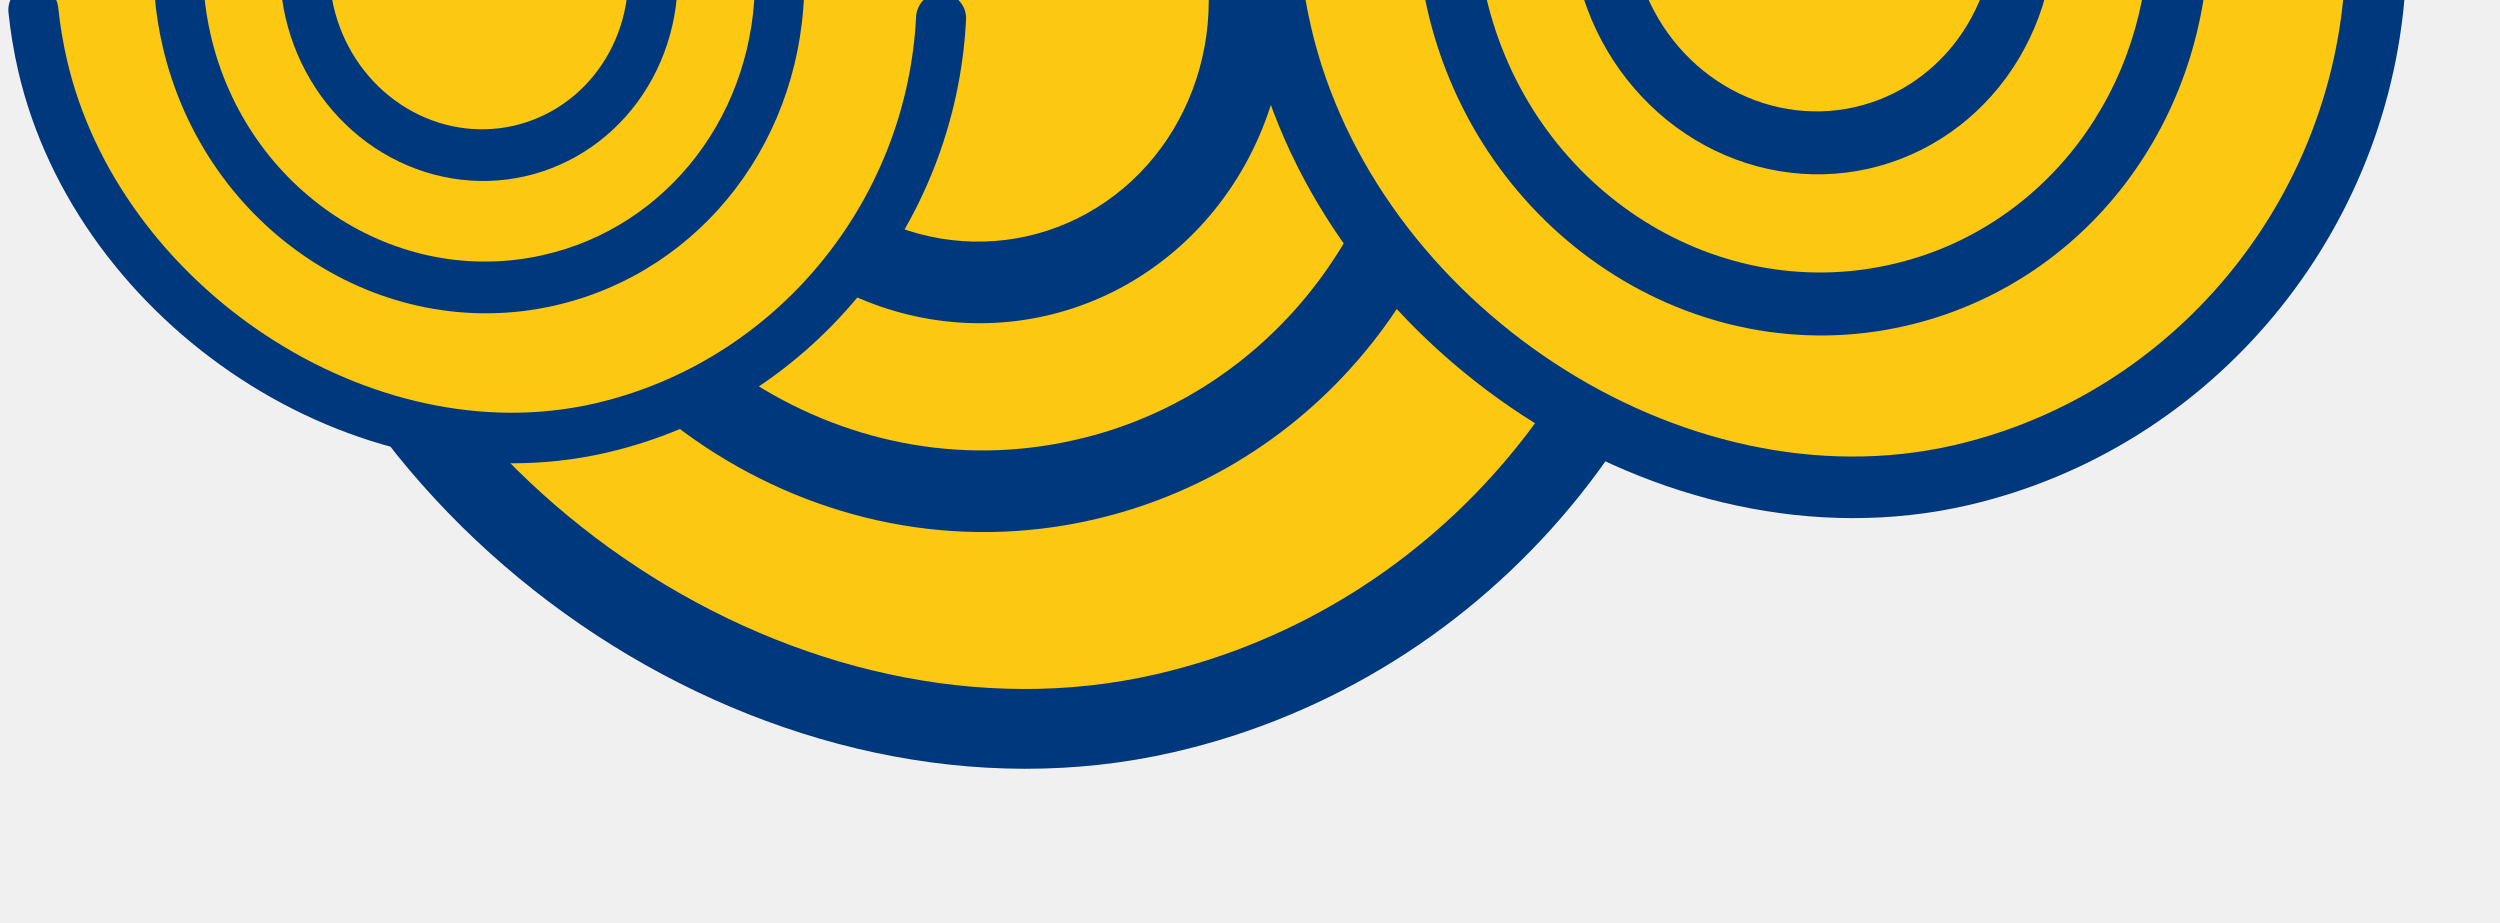
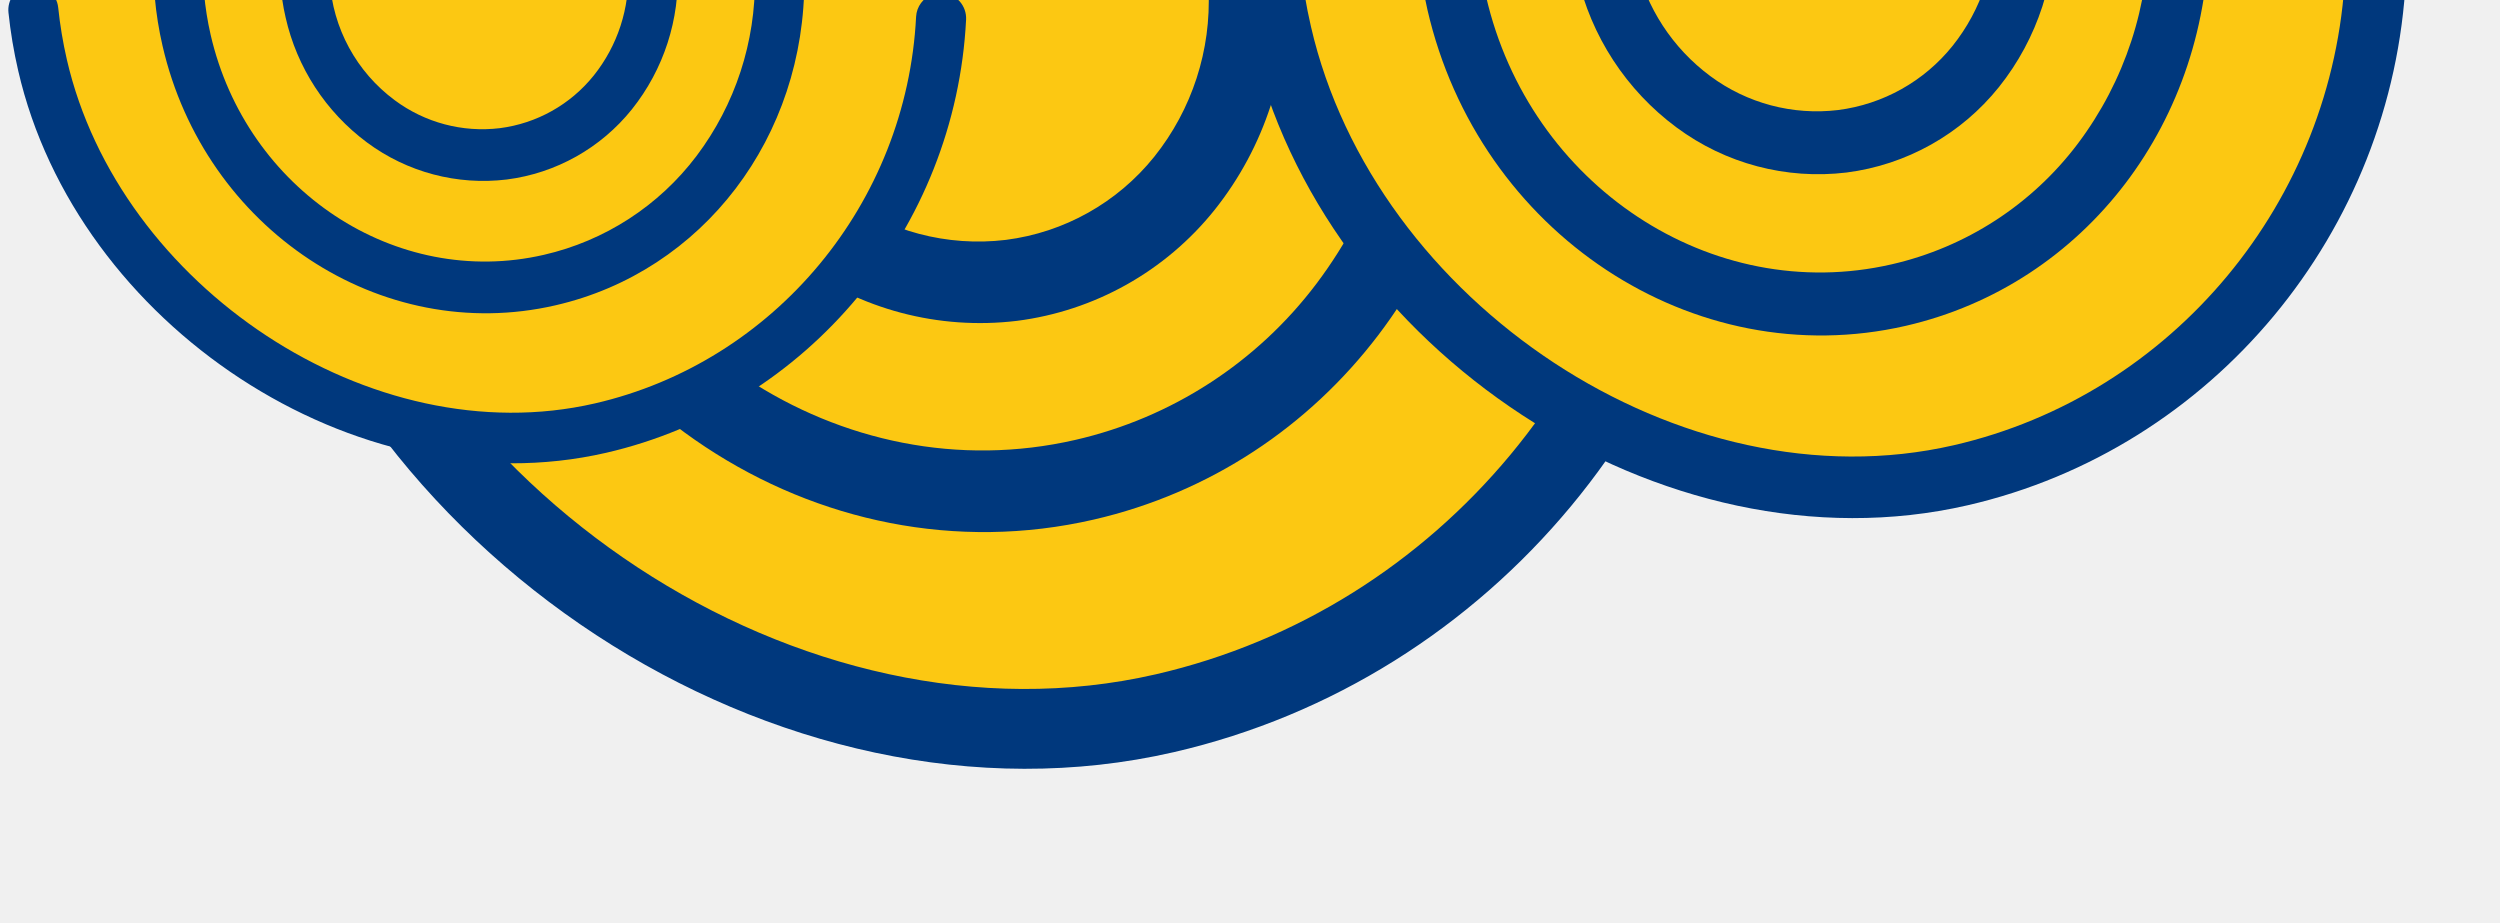
- <svg xmlns="http://www.w3.org/2000/svg" width="393" height="145" viewBox="0 0 393 145" fill="none">
-   <g clip-path="url(#clip0_2_2342)">
-     <path d="M137.241 112.919C58.287 104.118 41.839 4.502 41.839 4.502C41.839 4.502 115.576 -13.537 163.518 -12.163C204.939 -10.975 268.082 5.878 268.082 5.878C268.082 5.878 265.231 127.187 137.241 112.919Z" fill="#FCC812" />
-     <path d="M40.992 2.3C41.849 2.102 42.739 2.09 43.602 2.267C44.466 2.444 45.284 2.804 46.002 3.325C46.719 3.845 47.32 4.513 47.764 5.285C48.209 6.057 48.486 6.914 48.578 7.801C49.031 12.137 49.748 16.442 50.726 20.691C63.661 76.894 126.225 118.77 181.698 106.004C226.318 95.734 259.1 56.275 261.421 10.054C261.463 9.23 261.664 8.424 262.013 7.681C262.363 6.938 262.854 6.273 263.458 5.723C264.063 5.174 264.769 4.751 265.537 4.479C266.305 4.206 267.119 4.09 267.933 4.136C268.747 4.183 269.544 4.391 270.281 4.749C271.017 5.107 271.677 5.607 272.224 6.222C272.77 6.837 273.192 7.555 273.466 8.333C273.739 9.112 273.859 9.936 273.818 10.76C271.215 62.543 234.496 106.735 184.514 118.238C122.381 132.537 53.126 86.415 38.638 23.461C37.541 18.702 36.737 13.882 36.232 9.026C36.078 7.506 36.476 5.985 37.352 4.747C38.228 3.509 39.522 2.639 40.992 2.3Z" fill="#00387D" />
-     <path d="M77.211 -1.497C77.502 -1.566 77.798 -1.612 78.096 -1.635C79.715 -1.754 81.326 -1.195 82.577 -0.082C83.827 1.032 84.614 2.61 84.765 4.305C85.07 7.742 85.612 11.157 86.388 14.523C95.263 53.085 132.346 77.593 169.051 69.145C184.076 65.747 197.441 57.088 206.956 44.587C216.471 32.086 221.572 16.484 221.424 0.338C221.418 -0.504 221.571 -1.335 221.874 -2.109C222.177 -2.882 222.624 -3.582 223.19 -4.168C223.756 -4.755 224.429 -5.217 225.171 -5.528C225.913 -5.838 226.709 -5.992 227.514 -5.979C228.32 -5.967 229.119 -5.789 229.865 -5.455C230.611 -5.122 231.29 -4.639 231.864 -4.035C232.437 -3.431 232.894 -2.717 233.207 -1.934C233.52 -1.152 233.685 -0.315 233.69 0.527C233.958 39.873 208.555 73.244 171.918 81.676C128.64 91.636 84.916 62.743 74.45 17.271C73.536 13.3 72.895 9.271 72.534 5.216C72.399 3.678 72.798 2.154 73.657 0.921C74.516 -0.312 75.778 -1.17 77.211 -1.497Z" fill="#00387D" />
-     <path d="M108.38 -4.915C108.724 -4.995 109.074 -5.042 109.428 -5.055C111.05 -5.129 112.648 -4.527 113.871 -3.38C115.094 -2.232 115.841 -0.634 115.949 1.064C116.089 3.232 116.406 5.388 116.897 7.507C119.061 16.917 124.481 25.222 132.102 30.806C139.723 36.39 148.999 38.852 158.121 37.712C167.244 36.572 175.56 31.913 181.451 24.641C187.341 17.369 190.383 8.007 189.983 -1.623C189.947 -2.465 190.069 -3.303 190.343 -4.088C190.617 -4.874 191.038 -5.591 191.581 -6.201C192.124 -6.81 192.779 -7.299 193.508 -7.64C194.238 -7.981 195.027 -8.166 195.832 -8.186C196.636 -8.206 197.44 -8.06 198.197 -7.757C198.955 -7.453 199.651 -6.998 200.245 -6.417C200.84 -5.835 201.322 -5.14 201.664 -4.37C202.005 -3.6 202.2 -2.77 202.237 -1.929C202.774 10.889 198.731 23.354 190.895 33.036C183.059 42.718 171.991 48.924 159.849 50.445C147.707 51.965 135.361 48.691 125.216 41.261C115.071 33.83 107.855 22.775 104.974 10.251C104.32 7.416 103.897 4.533 103.711 1.634C103.615 0.125 104.031 -1.358 104.885 -2.556C105.739 -3.754 106.977 -4.59 108.38 -4.915Z" fill="#00387D" />
-     <path d="M272.833 75.328C211.914 68.537 199.223 -8.324 199.223 -8.324C199.223 -8.324 256.116 -22.242 293.108 -21.182C325.067 -20.265 373.786 -7.262 373.786 -7.262C373.786 -7.262 371.586 86.336 272.833 75.328Z" fill="#FCC812" />
-     <path d="M198.57 -10.023C199.231 -10.176 199.918 -10.184 200.584 -10.048C201.251 -9.912 201.882 -9.634 202.435 -9.232C202.989 -8.831 203.453 -8.315 203.795 -7.72C204.138 -7.124 204.352 -6.462 204.423 -5.778C204.772 -2.433 205.326 0.889 206.08 4.168C216.061 47.532 264.333 79.843 307.134 69.992C341.562 62.069 366.856 31.623 368.647 -4.04C368.678 -4.676 368.834 -5.298 369.103 -5.871C369.373 -6.444 369.752 -6.957 370.218 -7.381C370.685 -7.805 371.23 -8.132 371.822 -8.342C372.414 -8.552 373.042 -8.642 373.671 -8.606C374.299 -8.57 374.914 -8.409 375.482 -8.133C376.05 -7.857 376.56 -7.471 376.981 -6.996C377.403 -6.522 377.729 -5.968 377.94 -5.368C378.151 -4.767 378.243 -4.131 378.211 -3.495C376.203 36.459 347.872 70.556 309.307 79.431C261.368 90.464 207.932 54.878 196.753 6.304C195.907 2.633 195.287 -1.087 194.897 -4.833C194.779 -6.006 195.086 -7.179 195.762 -8.135C196.438 -9.09 197.436 -9.761 198.57 -10.023Z" fill="#00387D" />
-     <path d="M226.516 -12.952C226.74 -13.005 226.968 -13.041 227.198 -13.059C228.447 -13.15 229.691 -12.719 230.655 -11.86C231.62 -11.001 232.227 -9.783 232.344 -8.476C232.579 -5.823 232.998 -3.188 233.596 -0.591C240.444 29.162 269.056 48.071 297.376 41.553C308.969 38.931 319.281 32.25 326.623 22.605C333.964 12.96 337.9 0.922 337.785 -11.536C337.781 -12.186 337.899 -12.828 338.133 -13.424C338.367 -14.021 338.712 -14.561 339.148 -15.013C339.585 -15.466 340.104 -15.822 340.676 -16.062C341.249 -16.302 341.863 -16.42 342.485 -16.411C343.106 -16.401 343.723 -16.264 344.298 -16.006C344.874 -15.749 345.398 -15.376 345.841 -14.91C346.283 -14.444 346.635 -13.893 346.877 -13.29C347.119 -12.686 347.246 -12.04 347.25 -11.391C347.457 18.968 327.856 44.716 299.588 51.221C266.197 58.906 232.46 36.614 224.385 1.528C223.68 -1.536 223.186 -4.644 222.907 -7.773C222.803 -8.959 223.11 -10.135 223.773 -11.086C224.436 -12.038 225.41 -12.7 226.516 -12.952Z" fill="#00387D" />
-     <path d="M250.565 -15.589C250.83 -15.651 251.1 -15.687 251.373 -15.697C252.624 -15.755 253.858 -15.29 254.801 -14.405C255.745 -13.52 256.322 -12.286 256.405 -10.976C256.513 -9.303 256.757 -7.64 257.136 -6.005C258.805 1.255 262.988 7.664 268.868 11.972C274.748 16.28 281.905 18.18 288.943 17.3C295.982 16.421 302.399 12.826 306.944 7.215C311.488 1.605 313.835 -5.62 313.527 -13.05C313.499 -13.699 313.593 -14.345 313.805 -14.951C314.016 -15.557 314.341 -16.111 314.76 -16.581C315.179 -17.052 315.684 -17.429 316.247 -17.692C316.81 -17.955 317.419 -18.098 318.04 -18.113C318.66 -18.129 319.281 -18.016 319.865 -17.782C320.449 -17.548 320.986 -17.196 321.445 -16.748C321.904 -16.3 322.276 -15.763 322.539 -15.169C322.803 -14.575 322.953 -13.935 322.982 -13.285C323.396 -3.395 320.277 6.222 314.231 13.692C308.185 21.163 299.645 25.951 290.277 27.125C280.908 28.298 271.382 25.771 263.555 20.038C255.727 14.305 250.16 5.776 247.937 -3.888C247.432 -6.075 247.106 -8.299 246.962 -10.537C246.888 -11.7 247.209 -12.845 247.868 -13.77C248.527 -14.694 249.482 -15.338 250.565 -15.589Z" fill="#00387D" />
-     <path d="M65.33 67.803C15.305 62.227 4.884 -0.89 4.884 -0.89C4.884 -0.89 51.603 -12.319 81.98 -11.448C108.224 -10.696 148.231 -0.018 148.231 -0.018C148.231 -0.018 146.425 76.843 65.33 67.803Z" fill="#FCC812" />
-     <path d="M4.347 -2.285C4.89 -2.411 5.454 -2.418 6.001 -2.306C6.549 -2.194 7.067 -1.965 7.521 -1.636C7.976 -1.306 8.357 -0.883 8.638 -0.394C8.92 0.095 9.095 0.639 9.154 1.2C9.44 3.948 9.895 6.676 10.515 9.368C18.71 44.978 58.351 71.511 93.498 63.422C121.769 56.915 142.54 31.913 144.011 2.628C144.037 2.106 144.164 1.595 144.386 1.125C144.607 0.654 144.918 0.232 145.301 -0.116C145.684 -0.464 146.132 -0.732 146.618 -0.904C147.105 -1.077 147.62 -1.151 148.136 -1.121C148.652 -1.092 149.157 -0.96 149.624 -0.733C150.09 -0.507 150.509 -0.189 150.855 0.2C151.201 0.59 151.469 1.045 151.642 1.538C151.815 2.031 151.891 2.554 151.865 3.075C150.216 35.885 126.951 63.885 95.282 71.173C55.915 80.233 12.036 51.01 2.855 11.123C2.161 8.108 1.652 5.053 1.331 1.977C1.234 1.014 1.486 0.05 2.041 -0.734C2.596 -1.519 3.416 -2.07 4.347 -2.285Z" fill="#00387D" />
-     <path d="M27.296 -4.691C27.48 -4.734 27.667 -4.763 27.856 -4.778C28.882 -4.853 29.903 -4.499 30.695 -3.794C31.487 -3.088 31.986 -2.088 32.082 -1.014C32.275 1.163 32.618 3.327 33.11 5.46C38.733 29.893 62.229 45.42 85.485 40.068C95.005 37.915 103.473 32.429 109.502 24.508C115.53 16.588 118.762 6.702 118.668 -3.528C118.665 -4.061 118.762 -4.588 118.954 -5.078C119.146 -5.568 119.429 -6.011 119.787 -6.383C120.146 -6.755 120.572 -7.047 121.042 -7.244C121.512 -7.441 122.017 -7.538 122.527 -7.531C123.038 -7.523 123.544 -7.41 124.016 -7.198C124.489 -6.987 124.92 -6.681 125.283 -6.298C125.646 -5.916 125.936 -5.463 126.134 -4.967C126.333 -4.472 126.437 -3.942 126.44 -3.408C126.61 21.522 110.515 42.665 87.302 48.008C59.881 54.318 32.177 36.012 25.546 7.201C24.967 4.685 24.561 2.132 24.332 -0.437C24.247 -1.411 24.499 -2.377 25.044 -3.158C25.588 -3.94 26.387 -4.483 27.296 -4.691Z" fill="#00387D" />
-     <path d="M47.044 -6.856C47.262 -6.907 47.484 -6.937 47.708 -6.945C48.736 -6.992 49.748 -6.611 50.523 -5.884C51.298 -5.157 51.772 -4.144 51.84 -3.068C51.929 -1.695 52.13 -0.329 52.44 1.014C53.812 6.976 57.246 12.239 62.075 15.776C66.903 19.314 72.78 20.874 78.56 20.152C84.34 19.43 89.61 16.477 93.342 11.87C97.073 7.263 99.001 1.331 98.748 -4.771C98.725 -5.304 98.802 -5.835 98.976 -6.333C99.15 -6.83 99.416 -7.285 99.76 -7.671C100.104 -8.057 100.519 -8.367 100.981 -8.583C101.443 -8.799 101.944 -8.916 102.453 -8.929C102.963 -8.942 103.472 -8.849 103.952 -8.657C104.432 -8.465 104.873 -8.176 105.25 -7.808C105.627 -7.44 105.932 -6.999 106.149 -6.511C106.365 -6.023 106.488 -5.498 106.512 -4.964C106.852 3.157 104.291 11.055 99.326 17.189C94.361 23.324 87.348 27.256 79.655 28.219C71.962 29.183 64.139 27.108 57.712 22.4C51.284 17.692 46.712 10.688 44.886 2.753C44.472 0.957 44.204 -0.87 44.086 -2.707C44.025 -3.663 44.289 -4.603 44.83 -5.362C45.371 -6.121 46.155 -6.65 47.044 -6.856Z" fill="#00387D" />
+ <svg xmlns="http://www.w3.org/2000/svg" width="393" height="145" fill="none">
+   <g clip-path="url(#a)">
+     <path fill="#FCC812" d="M137.24 112.92C58.3 104.12 41.84 4.5 41.84 4.5s73.74-18.04 121.68-16.66c41.42 1.18 104.56 18.04 104.56 18.04s-2.85 121.3-130.84 107.04Z" />
+     <path fill="#00387D" d="M41 2.3a6.13 6.13 0 0 1 5 1.02 6.3 6.3 0 0 1 2.58 4.48 107 107 0 0 0 2.15 12.9c12.93 56.2 75.5 98.07 130.97 85.3 44.62-10.27 77.4-49.73 79.72-95.95a6.34 6.34 0 0 1 2.04-4.33 6.15 6.15 0 0 1 8.76.5 6.36 6.36 0 0 1 1.6 4.54c-2.6 51.78-39.32 95.97-89.3 107.48-62.14 14.3-131.4-31.83-145.88-94.78-1.1-4.76-1.9-9.58-2.4-14.43a6.3 6.3 0 0 1 1.11-4.28A6.15 6.15 0 0 1 41 2.3Z" />
+     <path fill="#00387D" d="M77.21-1.5a6.07 6.07 0 0 1 5.37 1.42 6.67 6.67 0 0 1 2.18 4.38c.31 3.44.85 6.86 1.63 10.22 8.87 38.57 45.96 63.07 82.66 54.63a65.93 65.93 0 0 0 37.9-24.56A71.95 71.95 0 0 0 221.43.34a6.58 6.58 0 0 1 1.77-4.5 5.94 5.94 0 0 1 4.32-1.82c.81.01 1.6.2 2.36.52a6.32 6.32 0 0 1 3.34 3.53c.31.78.47 1.61.48 2.46.27 39.34-25.13 72.71-61.77 81.15-43.28 9.96-87-18.94-97.47-64.4-.91-3.98-1.55-8-1.92-12.06a6.52 6.52 0 0 1 1.13-4.3A5.95 5.95 0 0 1 77.2-1.5Z" />
+     <path fill="#00387D" d="M108.38-4.91a6.1 6.1 0 0 1 5.5 1.54 6.68 6.68 0 0 1 2.07 4.43c.14 2.17.46 4.33.95 6.45a39.98 39.98 0 0 0 15.2 23.3 36.38 36.38 0 0 0 26.02 6.9 35.7 35.7 0 0 0 23.33-13.07 39.14 39.14 0 0 0 8.53-26.26 6.63 6.63 0 0 1 1.6-4.58 5.96 5.96 0 0 1 4.25-1.99 6.26 6.26 0 0 1 4.41 1.77 6.6 6.6 0 0 1 2 4.5 52.1 52.1 0 0 1-11.34 34.96 47.5 47.5 0 0 1-31.05 17.4 48.41 48.41 0 0 1-34.63-9.18 53.21 53.21 0 0 1-20.25-31 53.6 53.6 0 0 1-1.26-8.63c-.1-1.5.32-2.99 1.18-4.19a5.94 5.94 0 0 1 3.49-2.35Z" />
+     <path fill="#FCC812" d="M272.83 75.33c-60.92-6.8-73.6-83.65-73.6-83.65s56.89-13.92 93.88-12.86c31.96.91 80.68 13.92 80.68 13.92s-2.2 93.6-100.96 82.59Z" />
+     <path fill="#00387D" d="M198.57-10.02a4.73 4.73 0 0 1 3.87.79 4.85 4.85 0 0 1 1.98 3.45c.35 3.35.9 6.67 1.66 9.95 9.98 43.36 58.25 75.67 101.05 65.82 34.43-7.92 59.73-38.37 61.52-74.03a4.87 4.87 0 0 1 1.57-3.34 4.75 4.75 0 0 1 7.72 2.01c.21.6.3 1.24.27 1.87-2 39.96-30.34 74.06-68.9 82.93C261.37 90.46 207.93 54.88 196.75 6.3a92.04 92.04 0 0 1-1.85-11.13 4.87 4.87 0 0 1 .86-3.3 4.75 4.75 0 0 1 2.81-1.9Z" />
+     <path fill="#00387D" d="M226.52-12.95a4.68 4.68 0 0 1 4.14 1.1 5.15 5.15 0 0 1 1.68 3.37c.24 2.66.66 5.3 1.26 7.89 6.84 29.75 35.46 48.66 63.78 42.14a50.87 50.87 0 0 0 29.24-18.95 55.51 55.51 0 0 0 11.17-34.14 5.09 5.09 0 0 1 1.36-3.47 4.6 4.6 0 0 1 3.34-1.4 4.61 4.61 0 0 1 3.35 1.5 5.13 5.13 0 0 1 1.41 3.52c.2 30.36-19.4 56.1-47.66 62.61-33.4 7.69-67.13-14.6-75.2-49.7a68.7 68.7 0 0 1-1.48-9.3c-.1-1.18.2-2.36.86-3.3a4.59 4.59 0 0 1 2.75-1.87Z" />
+     <path fill="#00387D" d="M250.56-15.59a4.7 4.7 0 0 1 4.24 1.18 5.16 5.16 0 0 1 1.6 3.43c.11 1.68.36 3.34.74 4.98a30.85 30.85 0 0 0 11.73 17.97 28.07 28.07 0 0 0 20.07 5.33 27.55 27.55 0 0 0 18-10.08 30.2 30.2 0 0 0 6.59-20.27 5.1 5.1 0 0 1 1.23-3.53 4.6 4.6 0 0 1 3.28-1.53 4.6 4.6 0 0 1 3.4 1.36 5.08 5.08 0 0 1 1.54 3.46 40.2 40.2 0 0 1-8.75 26.98 36.66 36.66 0 0 1-23.95 13.43 37.35 37.35 0 0 1-26.72-7.08A41.06 41.06 0 0 1 247.94-3.9c-.5-2.19-.83-4.4-.98-6.65-.07-1.16.25-2.3.9-3.23a4.58 4.58 0 0 1 2.7-1.82Z" />
+     <path fill="#FCC812" d="M65.33 67.8C15.31 62.23 4.88-.89 4.88-.89s46.72-11.43 77.1-10.56c26.24.75 66.25 11.43 66.25 11.43s-1.8 76.86-82.9 67.82Z" />
+     <path fill="#00387D" d="M4.35-2.28a3.89 3.89 0 0 1 3.17.64A4 4 0 0 1 9.15 1.2a67.8 67.8 0 0 0 1.36 8.17c8.2 35.6 47.84 62.14 82.99 54.05 28.27-6.5 49.04-31.5 50.51-60.8a3.99 3.99 0 0 1 2.6-3.52 3.88 3.88 0 0 1 4.24 1.1 4.02 4.02 0 0 1 1.02 2.88c-1.65 32.8-24.92 60.8-56.59 68.1C55.92 80.22 12.04 51 2.86 11.11a75.6 75.6 0 0 1-1.53-9.14 4 4 0 0 1 .71-2.71 3.9 3.9 0 0 1 2.3-1.55Z" />
+     <path fill="#00387D" d="m27.3-4.7.56-.08a3.85 3.85 0 0 1 2.84.99c.79.7 1.29 1.7 1.38 2.78.2 2.17.54 4.34 1.03 6.47 5.62 24.43 29.12 39.96 52.38 34.6a41.77 41.77 0 0 0 24.01-15.55 45.6 45.6 0 0 0 9.17-28.04 4.19 4.19 0 0 1 1.12-2.85 3.77 3.77 0 0 1 2.74-1.15 3.78 3.78 0 0 1 2.75 1.23 4.2 4.2 0 0 1 1.16 2.9c.17 24.92-15.92 46.07-39.14 51.4-27.42 6.32-55.12-11.99-61.75-40.8a56.34 56.34 0 0 1-1.22-7.64c-.08-.97.17-1.94.71-2.72a3.77 3.77 0 0 1 2.26-1.53Z" />
+     <path fill="#00387D" d="M47.04-6.86a3.86 3.86 0 0 1 3.48.97 4.24 4.24 0 0 1 1.32 2.82 25.33 25.33 0 0 0 10.23 18.84 23.05 23.05 0 0 0 16.49 4.38 22.62 22.62 0 0 0 14.78-8.28 24.8 24.8 0 0 0 5.4-16.64 4.2 4.2 0 0 1 1.02-2.9 3.78 3.78 0 0 1 2.7-1.26 3.77 3.77 0 0 1 2.79 1.12 4.2 4.2 0 0 1 1.26 2.85 33 33 0 0 1-7.18 22.15 30.1 30.1 0 0 1-19.67 11.03A30.67 30.67 0 0 1 57.7 22.4 33.72 33.72 0 0 1 44.9 2.75c-.42-1.8-.69-3.62-.8-5.46-.06-.95.2-1.9.74-2.65a3.77 3.77 0 0 1 2.21-1.5Z" />
  </g>
  <defs>
-     <clipPath id="clip0_2_2342">
-       <rect width="393" height="145" fill="white" />
+     <clipPath id="a">
+       <path fill="#fff" d="M0 0h393v145H0z" />
    </clipPath>
  </defs>
</svg>
